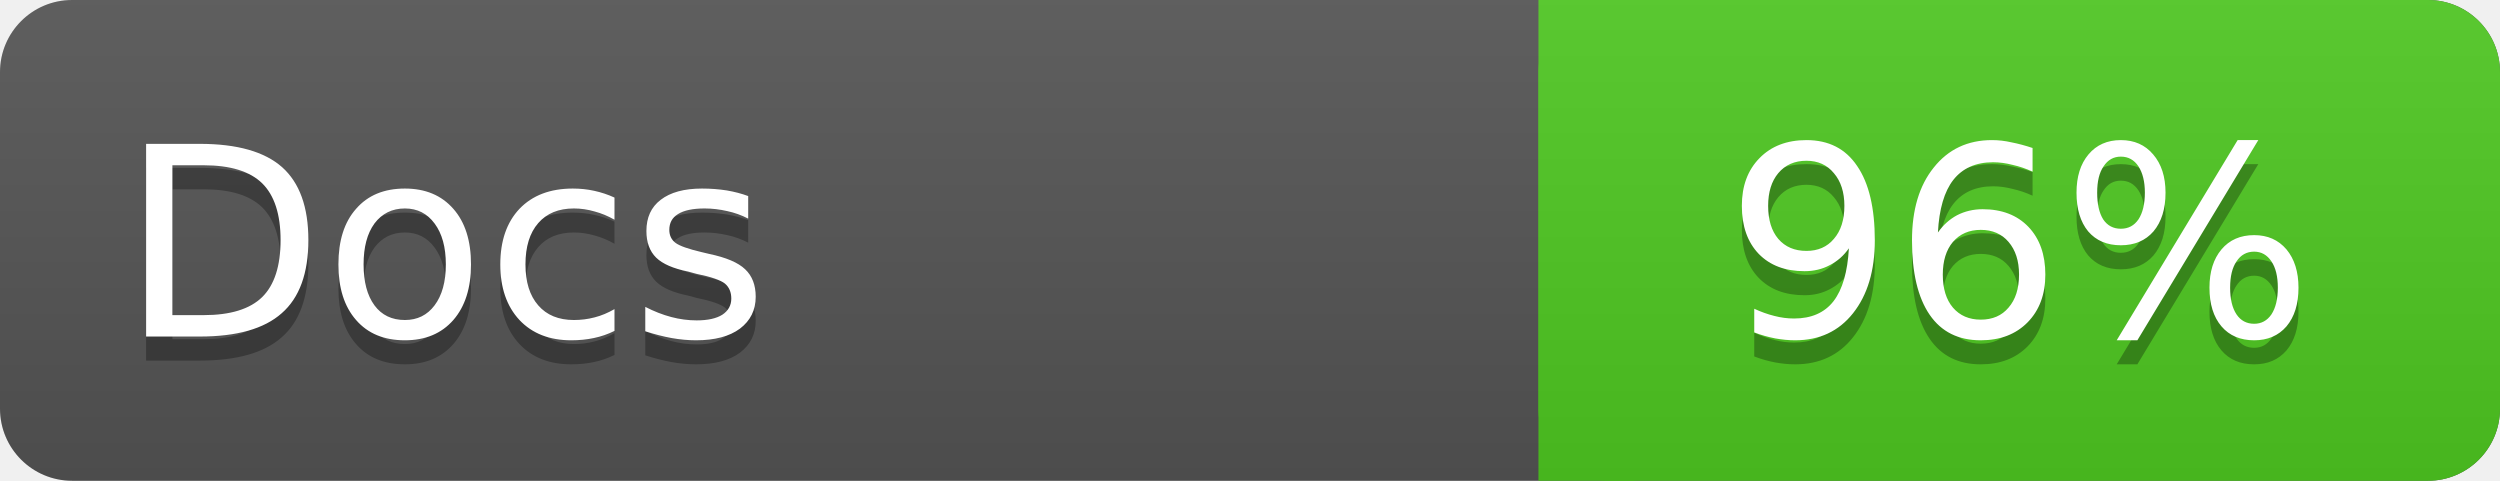
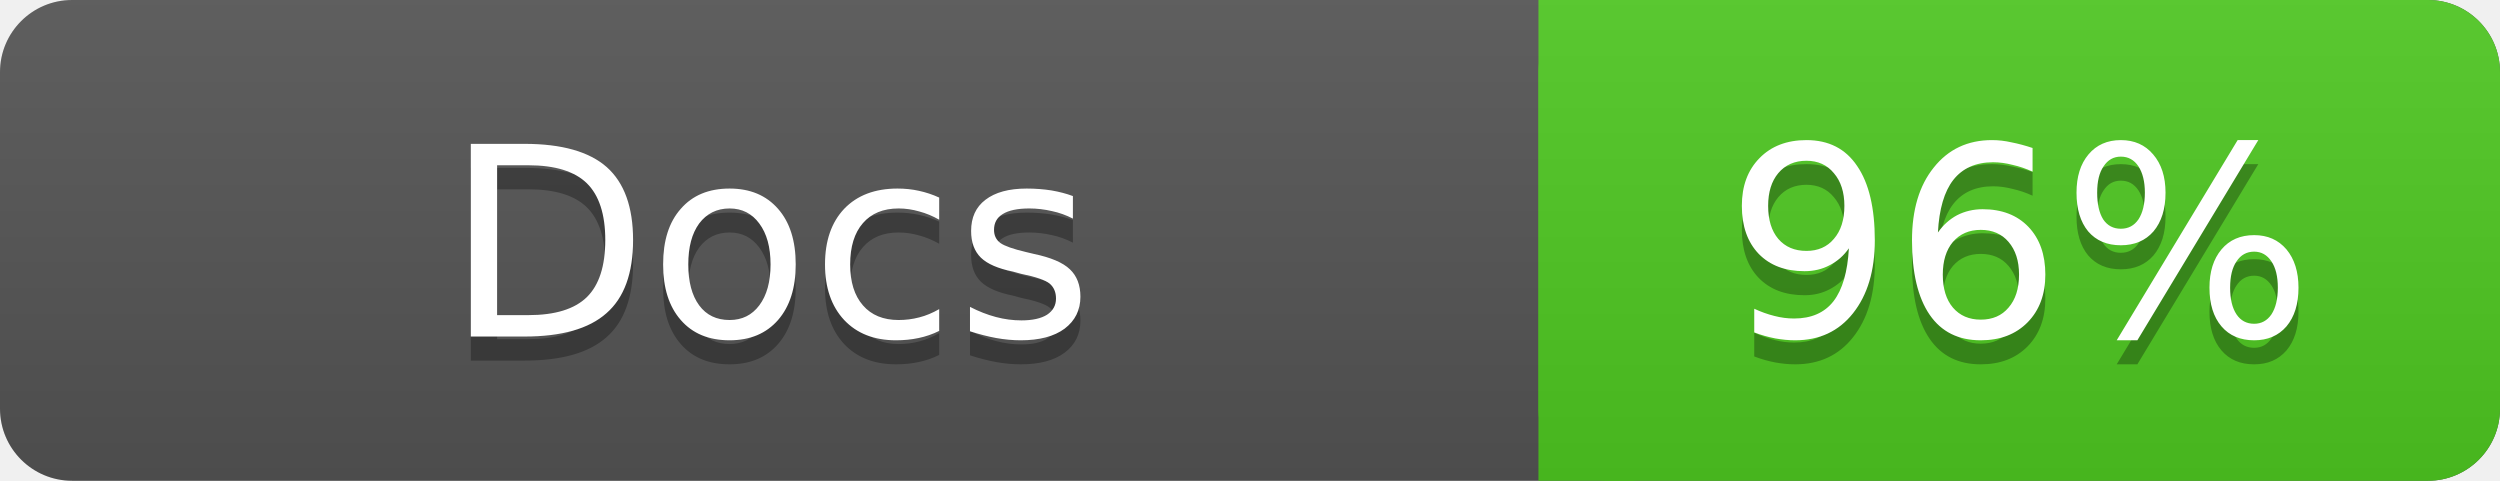
<svg xmlns="http://www.w3.org/2000/svg" width="104" height="20">
  <linearGradient id="a" x2="0" y2="100%">
    <stop offset="0" stop-color="#bbb" stop-opacity=".1" />
    <stop offset="1" stop-opacity=".1" />
  </linearGradient>
  <rect rx="3" width="104" height="20" fill="#555" />
  <rect rx="3" x="64" width="40" height="20" fill="#4fc921" />
  <path fill="#4fc921" d="M64 0h4v20h-4z" />
  <rect rx="3" width="104" height="20" fill="url(#a)" />
-   <g fill="#fff" font-family="DejaVu Sans,Verdana,Geneva,sans-serif" font-size="11">
-     <g text-anchor="left">
-       <text x="5" y="15" fill="#010101" fill-opacity=".3">Docs</text>
-       <text x="5" y="14">Docs</text>
-     </g>
-     <g text-anchor="middle">
-       <text x="84" y="15" fill="#010101" fill-opacity=".3">96%</text>
-       <text x="84" y="14">96%</text>
-     </g>
+   <g fill="#fff" text-anchor="middle" font-family="DejaVu Sans,Verdana,Geneva,sans-serif" font-size="11">
+     <text x="32" y="15" fill="#010101" fill-opacity=".3">Docs</text>
+     <text x="32" y="14">Docs</text>
+     <text x="84" y="15" fill="#010101" fill-opacity=".3">96%</text>
+     <text x="84" y="14">96%</text>
  </g>
</svg>
